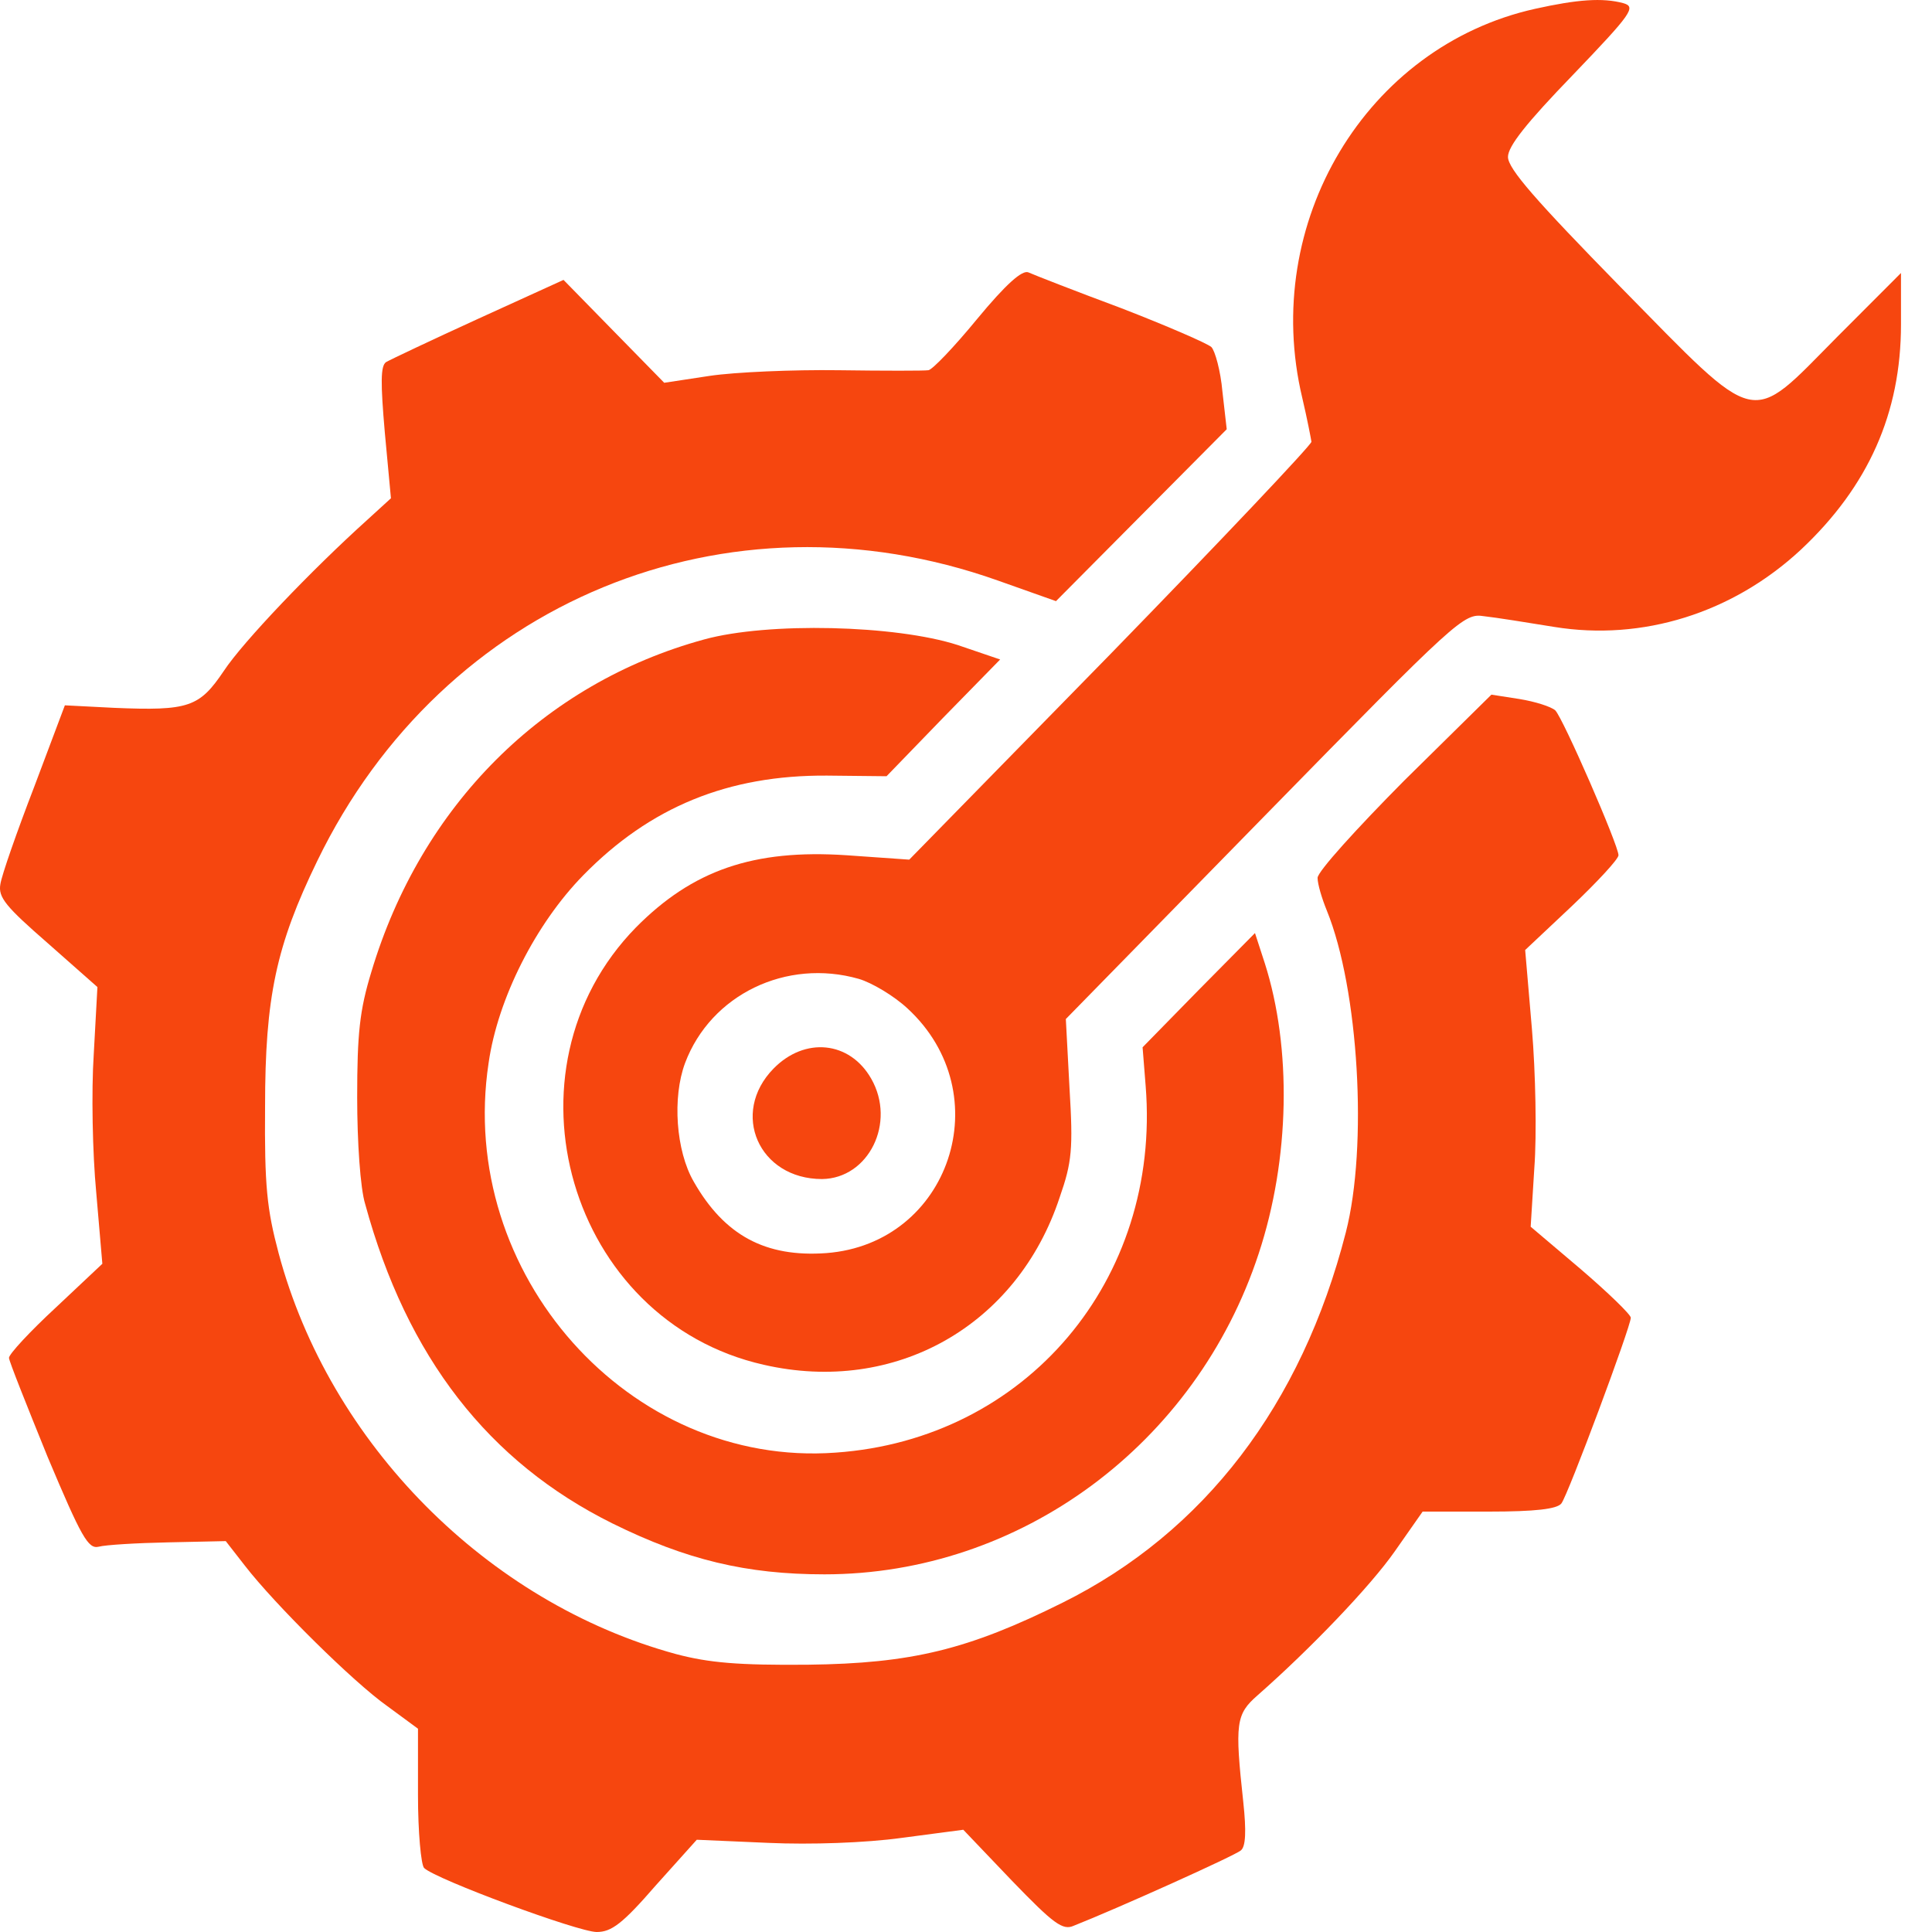
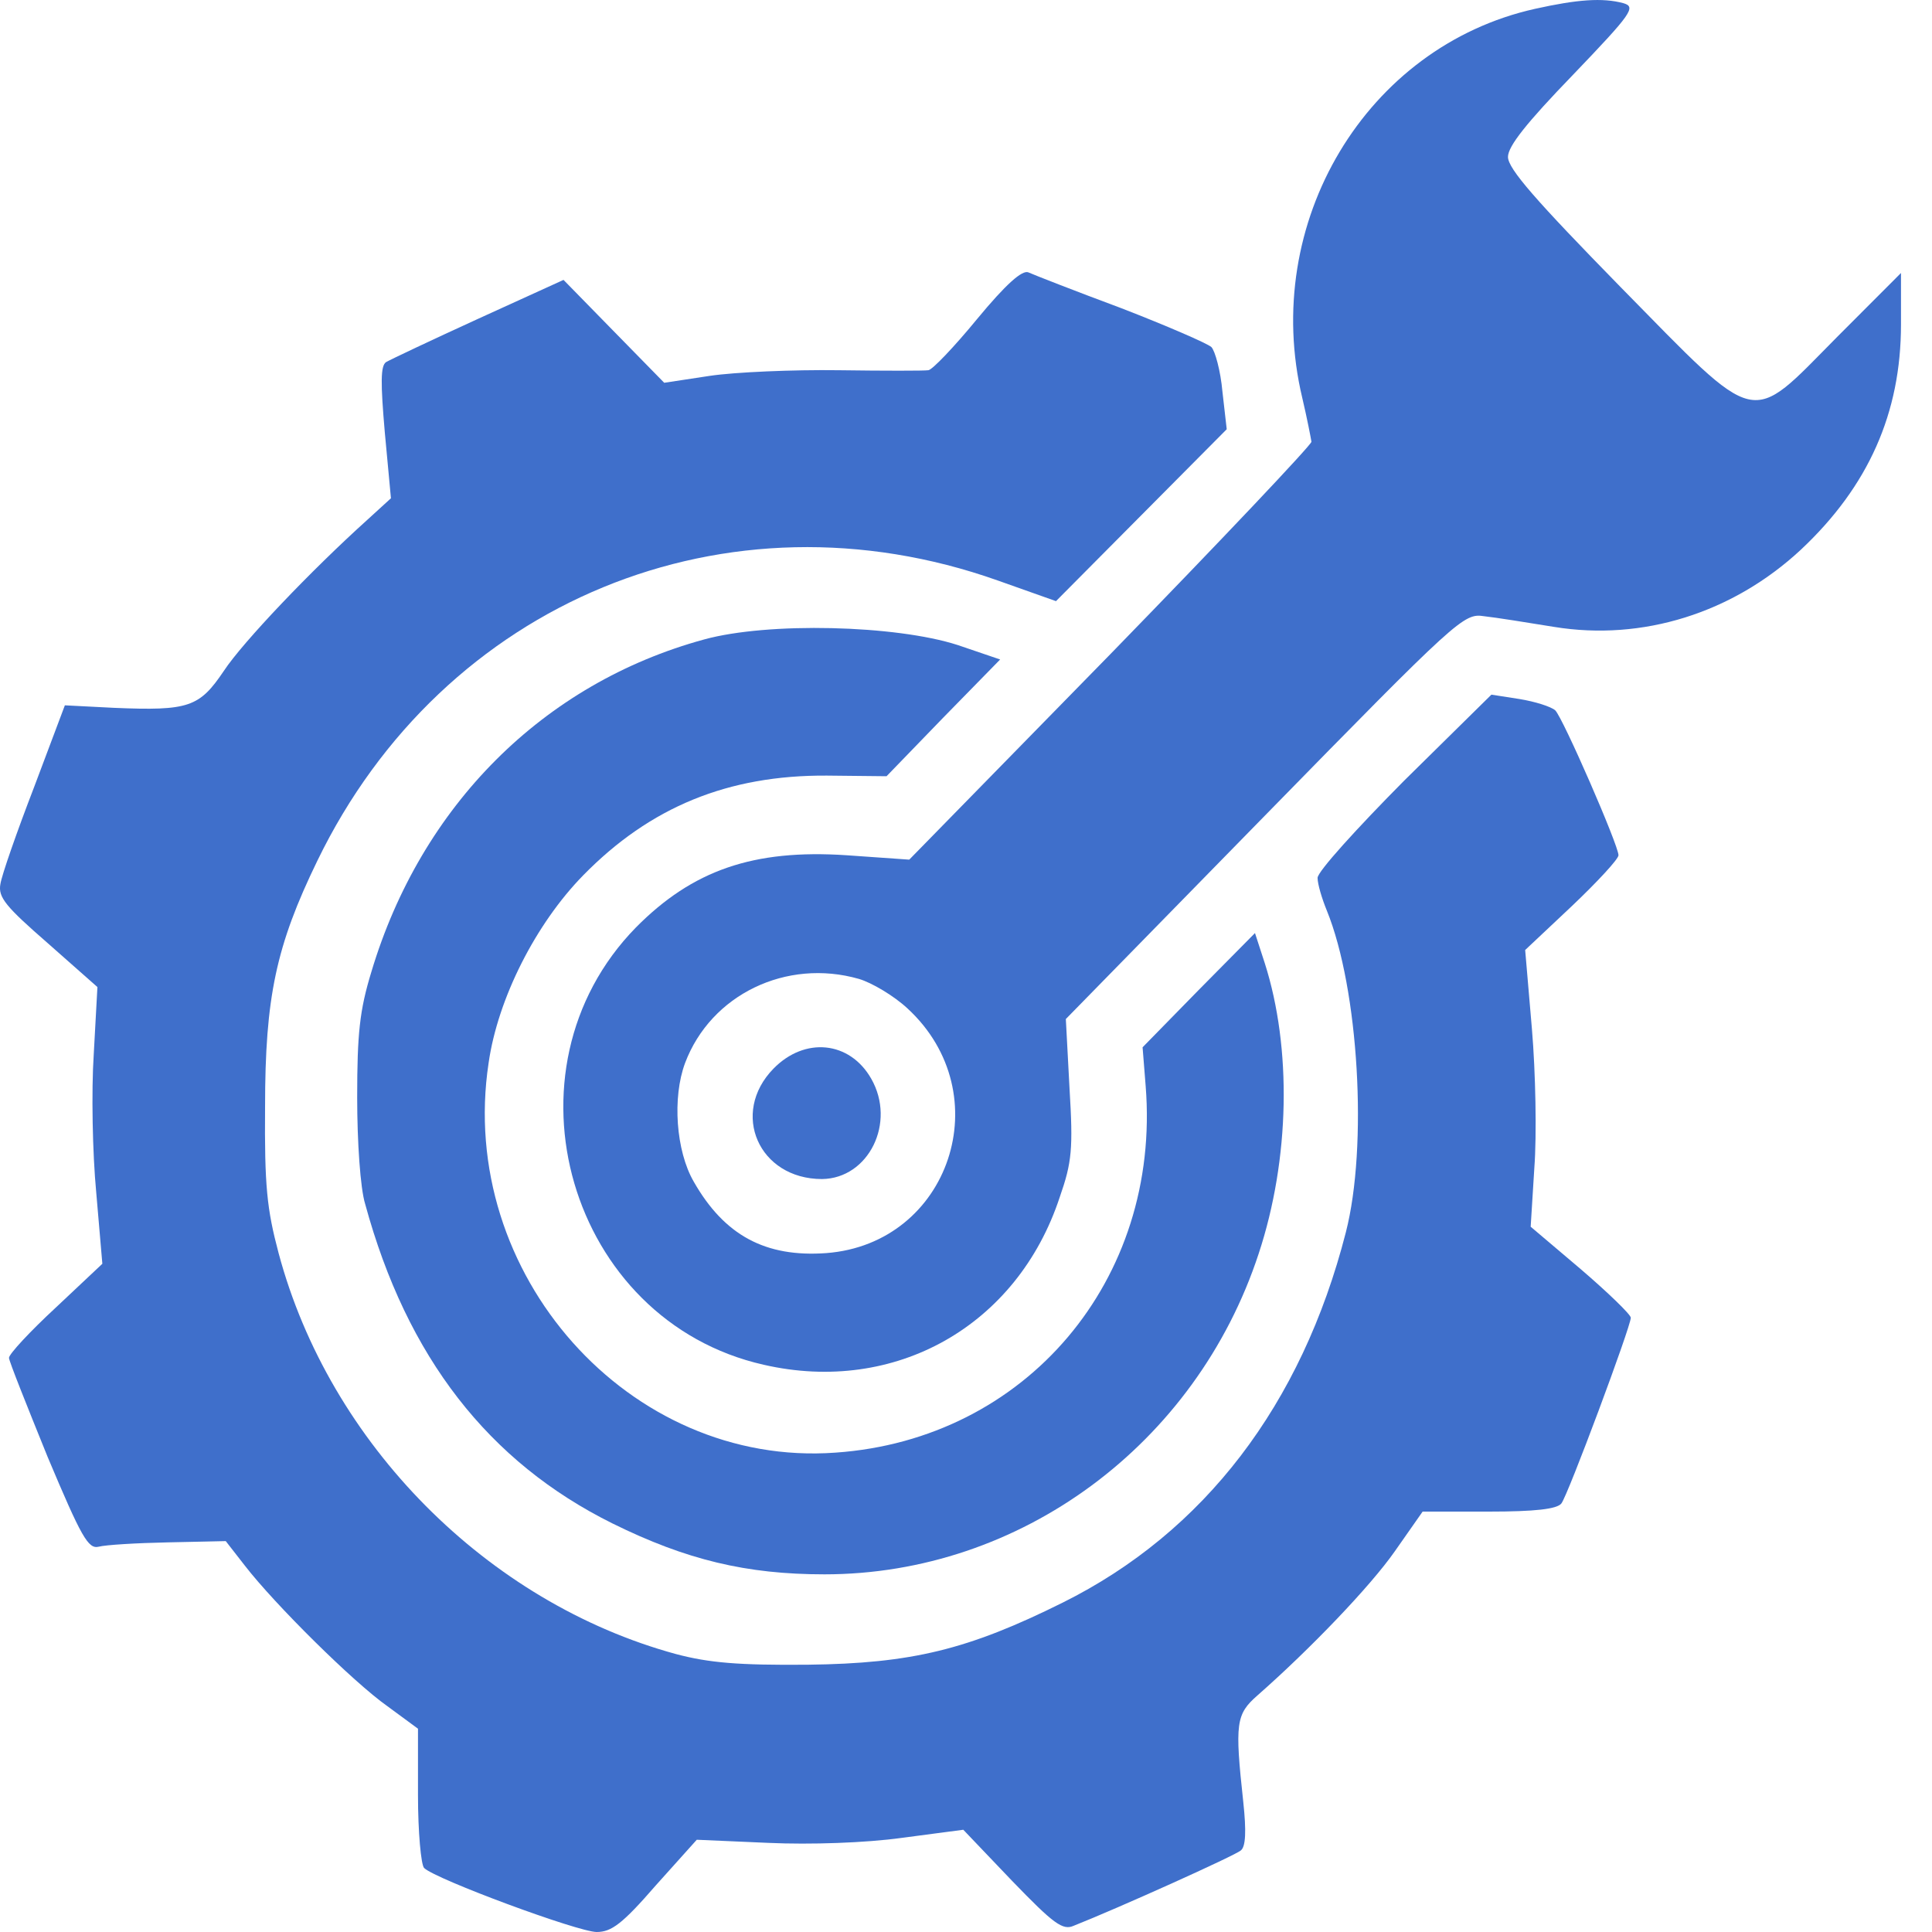
<svg xmlns="http://www.w3.org/2000/svg" width="40" height="40" viewBox="0 0 40 40" fill="none">
-   <path d="M31.78 0.183C28.284 0.962 26.097 4.613 26.962 8.237C27.063 8.666 27.14 9.069 27.152 9.146C27.152 9.211 25.284 11.186 22.995 13.537L18.825 17.798L17.528 17.707C15.595 17.578 14.337 18.019 13.167 19.201C10.268 22.163 11.781 27.347 15.812 28.256C18.532 28.88 21.062 27.451 21.94 24.788C22.194 24.06 22.219 23.787 22.143 22.527L22.067 21.098L26.186 16.889C30.191 12.797 30.305 12.693 30.725 12.758C30.967 12.784 31.615 12.888 32.174 12.979C34.005 13.278 35.874 12.693 37.285 11.381C38.684 10.069 39.358 8.549 39.358 6.717V5.652L38.035 6.977C36.192 8.835 36.459 8.9 33.547 5.938C31.806 4.158 31.221 3.495 31.221 3.249C31.221 3.028 31.602 2.547 32.569 1.547C33.789 0.274 33.878 0.144 33.611 0.066C33.179 -0.051 32.657 -0.012 31.78 0.183ZM17.782 20.267C18.049 20.345 18.507 20.617 18.787 20.877C20.706 22.644 19.664 25.749 17.108 25.944C15.85 26.035 14.998 25.58 14.362 24.463C13.994 23.826 13.917 22.722 14.184 22.008C14.718 20.591 16.282 19.838 17.782 20.267Z" fill="#F6460F" />
-   <path d="M16.015 22.124C15.112 23.047 15.71 24.411 17.02 24.411C17.986 24.398 18.558 23.242 18.037 22.332C17.592 21.553 16.663 21.462 16.015 22.124Z" fill="#F6460F" />
-   <path d="M20.223 6.613C19.753 7.185 19.295 7.665 19.219 7.665C19.143 7.678 18.303 7.678 17.363 7.665C16.422 7.652 15.214 7.704 14.693 7.782L13.752 7.925L12.709 6.86L11.667 5.795L9.9 6.6C8.933 7.042 8.082 7.445 7.993 7.497C7.878 7.575 7.878 7.925 7.967 8.952L8.094 10.316L7.611 10.757C6.442 11.81 5.03 13.291 4.636 13.888C4.128 14.642 3.911 14.72 2.36 14.655L1.343 14.603L0.708 16.291C0.352 17.214 0.034 18.123 0.008 18.305C-0.043 18.578 0.123 18.773 0.987 19.526L2.017 20.436L1.941 21.826C1.89 22.592 1.915 23.878 1.992 24.684L2.119 26.165L1.153 27.074C0.619 27.568 0.186 28.035 0.186 28.113C0.186 28.178 0.555 29.101 0.987 30.166C1.687 31.829 1.826 32.075 2.043 32.023C2.182 31.985 2.831 31.946 3.479 31.933L4.674 31.907L5.068 32.413C5.691 33.219 7.319 34.83 8.018 35.323L8.654 35.791V37.168C8.654 37.934 8.717 38.61 8.781 38.675C9.022 38.909 11.972 40 12.354 40C12.659 40 12.887 39.831 13.574 39.039L14.426 38.09L15.913 38.155C16.778 38.194 17.922 38.155 18.672 38.051L19.944 37.883L20.948 38.935C21.813 39.831 22.003 39.974 22.232 39.87C23.122 39.519 25.576 38.415 25.69 38.311C25.792 38.233 25.805 37.908 25.741 37.311C25.563 35.674 25.589 35.492 26.034 35.102C27.127 34.141 28.373 32.842 28.881 32.114L29.454 31.296H30.827C31.78 31.296 32.238 31.244 32.327 31.127C32.467 30.945 33.764 27.464 33.764 27.282C33.764 27.217 33.293 26.762 32.734 26.282L31.691 25.398L31.767 24.177C31.818 23.502 31.793 22.202 31.717 21.306L31.577 19.669L32.543 18.76C33.077 18.253 33.509 17.785 33.509 17.707C33.509 17.5 32.365 14.876 32.2 14.707C32.111 14.629 31.78 14.525 31.462 14.473L30.878 14.382L29.072 16.162C28.093 17.149 27.279 18.045 27.279 18.175C27.279 18.305 27.369 18.604 27.47 18.851C28.131 20.475 28.322 23.735 27.864 25.515C26.949 29.088 24.927 31.725 22.003 33.18C20.045 34.154 18.876 34.44 16.727 34.466C15.29 34.479 14.68 34.427 13.993 34.245C10.09 33.18 6.823 29.893 5.768 25.944C5.526 25.034 5.475 24.554 5.488 22.917C5.488 20.643 5.717 19.578 6.569 17.824C9.175 12.446 15.049 10.03 20.656 12.018L21.863 12.446L23.631 10.666L25.398 8.887L25.309 8.107C25.271 7.678 25.156 7.263 25.08 7.185C24.991 7.107 24.152 6.743 23.211 6.379C22.27 6.029 21.406 5.691 21.291 5.639C21.164 5.587 20.834 5.873 20.223 6.613Z" fill="#F6460F" />
-   <path d="M14.579 13.239C11.248 14.148 8.717 16.681 7.688 20.124C7.446 20.916 7.395 21.397 7.395 22.722C7.395 23.631 7.459 24.606 7.561 24.93C8.425 28.1 10.116 30.27 12.684 31.543C14.21 32.296 15.456 32.595 17.07 32.595C21.126 32.595 24.762 29.906 26.059 25.957C26.708 23.995 26.746 21.696 26.186 19.942L25.983 19.318L24.813 20.501L23.656 21.683L23.72 22.488C24.038 26.502 21.241 29.802 17.299 30.075C13.027 30.387 9.455 26.372 10.116 22.008C10.307 20.669 11.095 19.123 12.074 18.123C13.46 16.707 15.074 16.045 17.121 16.058L18.355 16.071L19.524 14.863L20.707 13.654L19.829 13.355C18.545 12.94 15.901 12.875 14.579 13.239Z" fill="#F6460F" />
+   <path d="M31.78 0.183C28.284 0.962 26.097 4.613 26.962 8.237C27.063 8.666 27.14 9.069 27.152 9.146C27.152 9.211 25.284 11.186 22.995 13.537L18.825 17.798L17.528 17.707C15.595 17.578 14.337 18.019 13.167 19.201C10.268 22.163 11.781 27.347 15.812 28.256C18.532 28.88 21.062 27.451 21.94 24.788C22.194 24.06 22.219 23.787 22.143 22.527L22.067 21.098L26.186 16.889C30.191 12.797 30.305 12.693 30.725 12.758C30.967 12.784 31.615 12.888 32.174 12.979C34.005 13.278 35.874 12.693 37.285 11.381C38.684 10.069 39.358 8.549 39.358 6.717V5.652L38.035 6.977C36.192 8.835 36.459 8.9 33.547 5.938C31.806 4.158 31.221 3.495 31.221 3.249C31.221 3.028 31.602 2.547 32.569 1.547C33.789 0.274 33.878 0.144 33.611 0.066C33.179 -0.051 32.657 -0.012 31.78 0.183ZM17.782 20.267C18.049 20.345 18.507 20.617 18.787 20.877C20.706 22.644 19.664 25.749 17.108 25.944C15.85 26.035 14.998 25.58 14.362 24.463C13.994 23.826 13.917 22.722 14.184 22.008C14.718 20.591 16.282 19.838 17.782 20.267Z" fill="#3F6FCB" />
+   <path d="M16.015 22.124C15.112 23.047 15.71 24.411 17.02 24.411C17.986 24.398 18.558 23.242 18.037 22.332C17.592 21.553 16.663 21.462 16.015 22.124Z" fill="#3F6FCB" />
+   <path d="M20.223 6.613C19.753 7.185 19.295 7.665 19.219 7.665C19.143 7.678 18.303 7.678 17.363 7.665C16.422 7.652 15.214 7.704 14.693 7.782L13.752 7.925L12.709 6.86L11.667 5.795L9.9 6.6C8.933 7.042 8.082 7.445 7.993 7.497C7.878 7.575 7.878 7.925 7.967 8.952L8.094 10.316L7.611 10.757C6.442 11.81 5.03 13.291 4.636 13.888C4.128 14.642 3.911 14.72 2.36 14.655L1.343 14.603L0.708 16.291C0.352 17.214 0.034 18.123 0.008 18.305C-0.043 18.578 0.123 18.773 0.987 19.526L2.017 20.436L1.941 21.826C1.89 22.592 1.915 23.878 1.992 24.684L2.119 26.165L1.153 27.074C0.619 27.568 0.186 28.035 0.186 28.113C0.186 28.178 0.555 29.101 0.987 30.166C1.687 31.829 1.826 32.075 2.043 32.023C2.182 31.985 2.831 31.946 3.479 31.933L4.674 31.907L5.068 32.413C5.691 33.219 7.319 34.83 8.018 35.323L8.654 35.791V37.168C8.654 37.934 8.717 38.61 8.781 38.675C9.022 38.909 11.972 40 12.354 40C12.659 40 12.887 39.831 13.574 39.039L14.426 38.09L15.913 38.155C16.778 38.194 17.922 38.155 18.672 38.051L19.944 37.883L20.948 38.935C21.813 39.831 22.003 39.974 22.232 39.87C23.122 39.519 25.576 38.415 25.69 38.311C25.792 38.233 25.805 37.908 25.741 37.311C25.563 35.674 25.589 35.492 26.034 35.102C27.127 34.141 28.373 32.842 28.881 32.114L29.454 31.296H30.827C31.78 31.296 32.238 31.244 32.327 31.127C32.467 30.945 33.764 27.464 33.764 27.282C33.764 27.217 33.293 26.762 32.734 26.282L31.691 25.398L31.767 24.177C31.818 23.502 31.793 22.202 31.717 21.306L31.577 19.669L32.543 18.76C33.077 18.253 33.509 17.785 33.509 17.707C33.509 17.5 32.365 14.876 32.2 14.707C32.111 14.629 31.78 14.525 31.462 14.473L30.878 14.382L29.072 16.162C28.093 17.149 27.279 18.045 27.279 18.175C27.279 18.305 27.369 18.604 27.47 18.851C28.131 20.475 28.322 23.735 27.864 25.515C26.949 29.088 24.927 31.725 22.003 33.18C20.045 34.154 18.876 34.44 16.727 34.466C15.29 34.479 14.68 34.427 13.993 34.245C10.09 33.18 6.823 29.893 5.768 25.944C5.526 25.034 5.475 24.554 5.488 22.917C5.488 20.643 5.717 19.578 6.569 17.824C9.175 12.446 15.049 10.03 20.656 12.018L21.863 12.446L23.631 10.666L25.398 8.887L25.309 8.107C25.271 7.678 25.156 7.263 25.08 7.185C24.991 7.107 24.152 6.743 23.211 6.379C22.27 6.029 21.406 5.691 21.291 5.639C21.164 5.587 20.834 5.873 20.223 6.613Z" fill="#3F6FCB" />
+   <path d="M14.579 13.239C11.248 14.148 8.717 16.681 7.688 20.124C7.446 20.916 7.395 21.397 7.395 22.722C7.395 23.631 7.459 24.606 7.561 24.93C8.425 28.1 10.116 30.27 12.684 31.543C14.21 32.296 15.456 32.595 17.07 32.595C21.126 32.595 24.762 29.906 26.059 25.957C26.708 23.995 26.746 21.696 26.186 19.942L25.983 19.318L24.813 20.501L23.656 21.683L23.72 22.488C24.038 26.502 21.241 29.802 17.299 30.075C13.027 30.387 9.455 26.372 10.116 22.008C10.307 20.669 11.095 19.123 12.074 18.123C13.46 16.707 15.074 16.045 17.121 16.058L18.355 16.071L19.524 14.863L20.707 13.654L19.829 13.355C18.545 12.94 15.901 12.875 14.579 13.239Z" fill="#3F6FCB" />
</svg>
